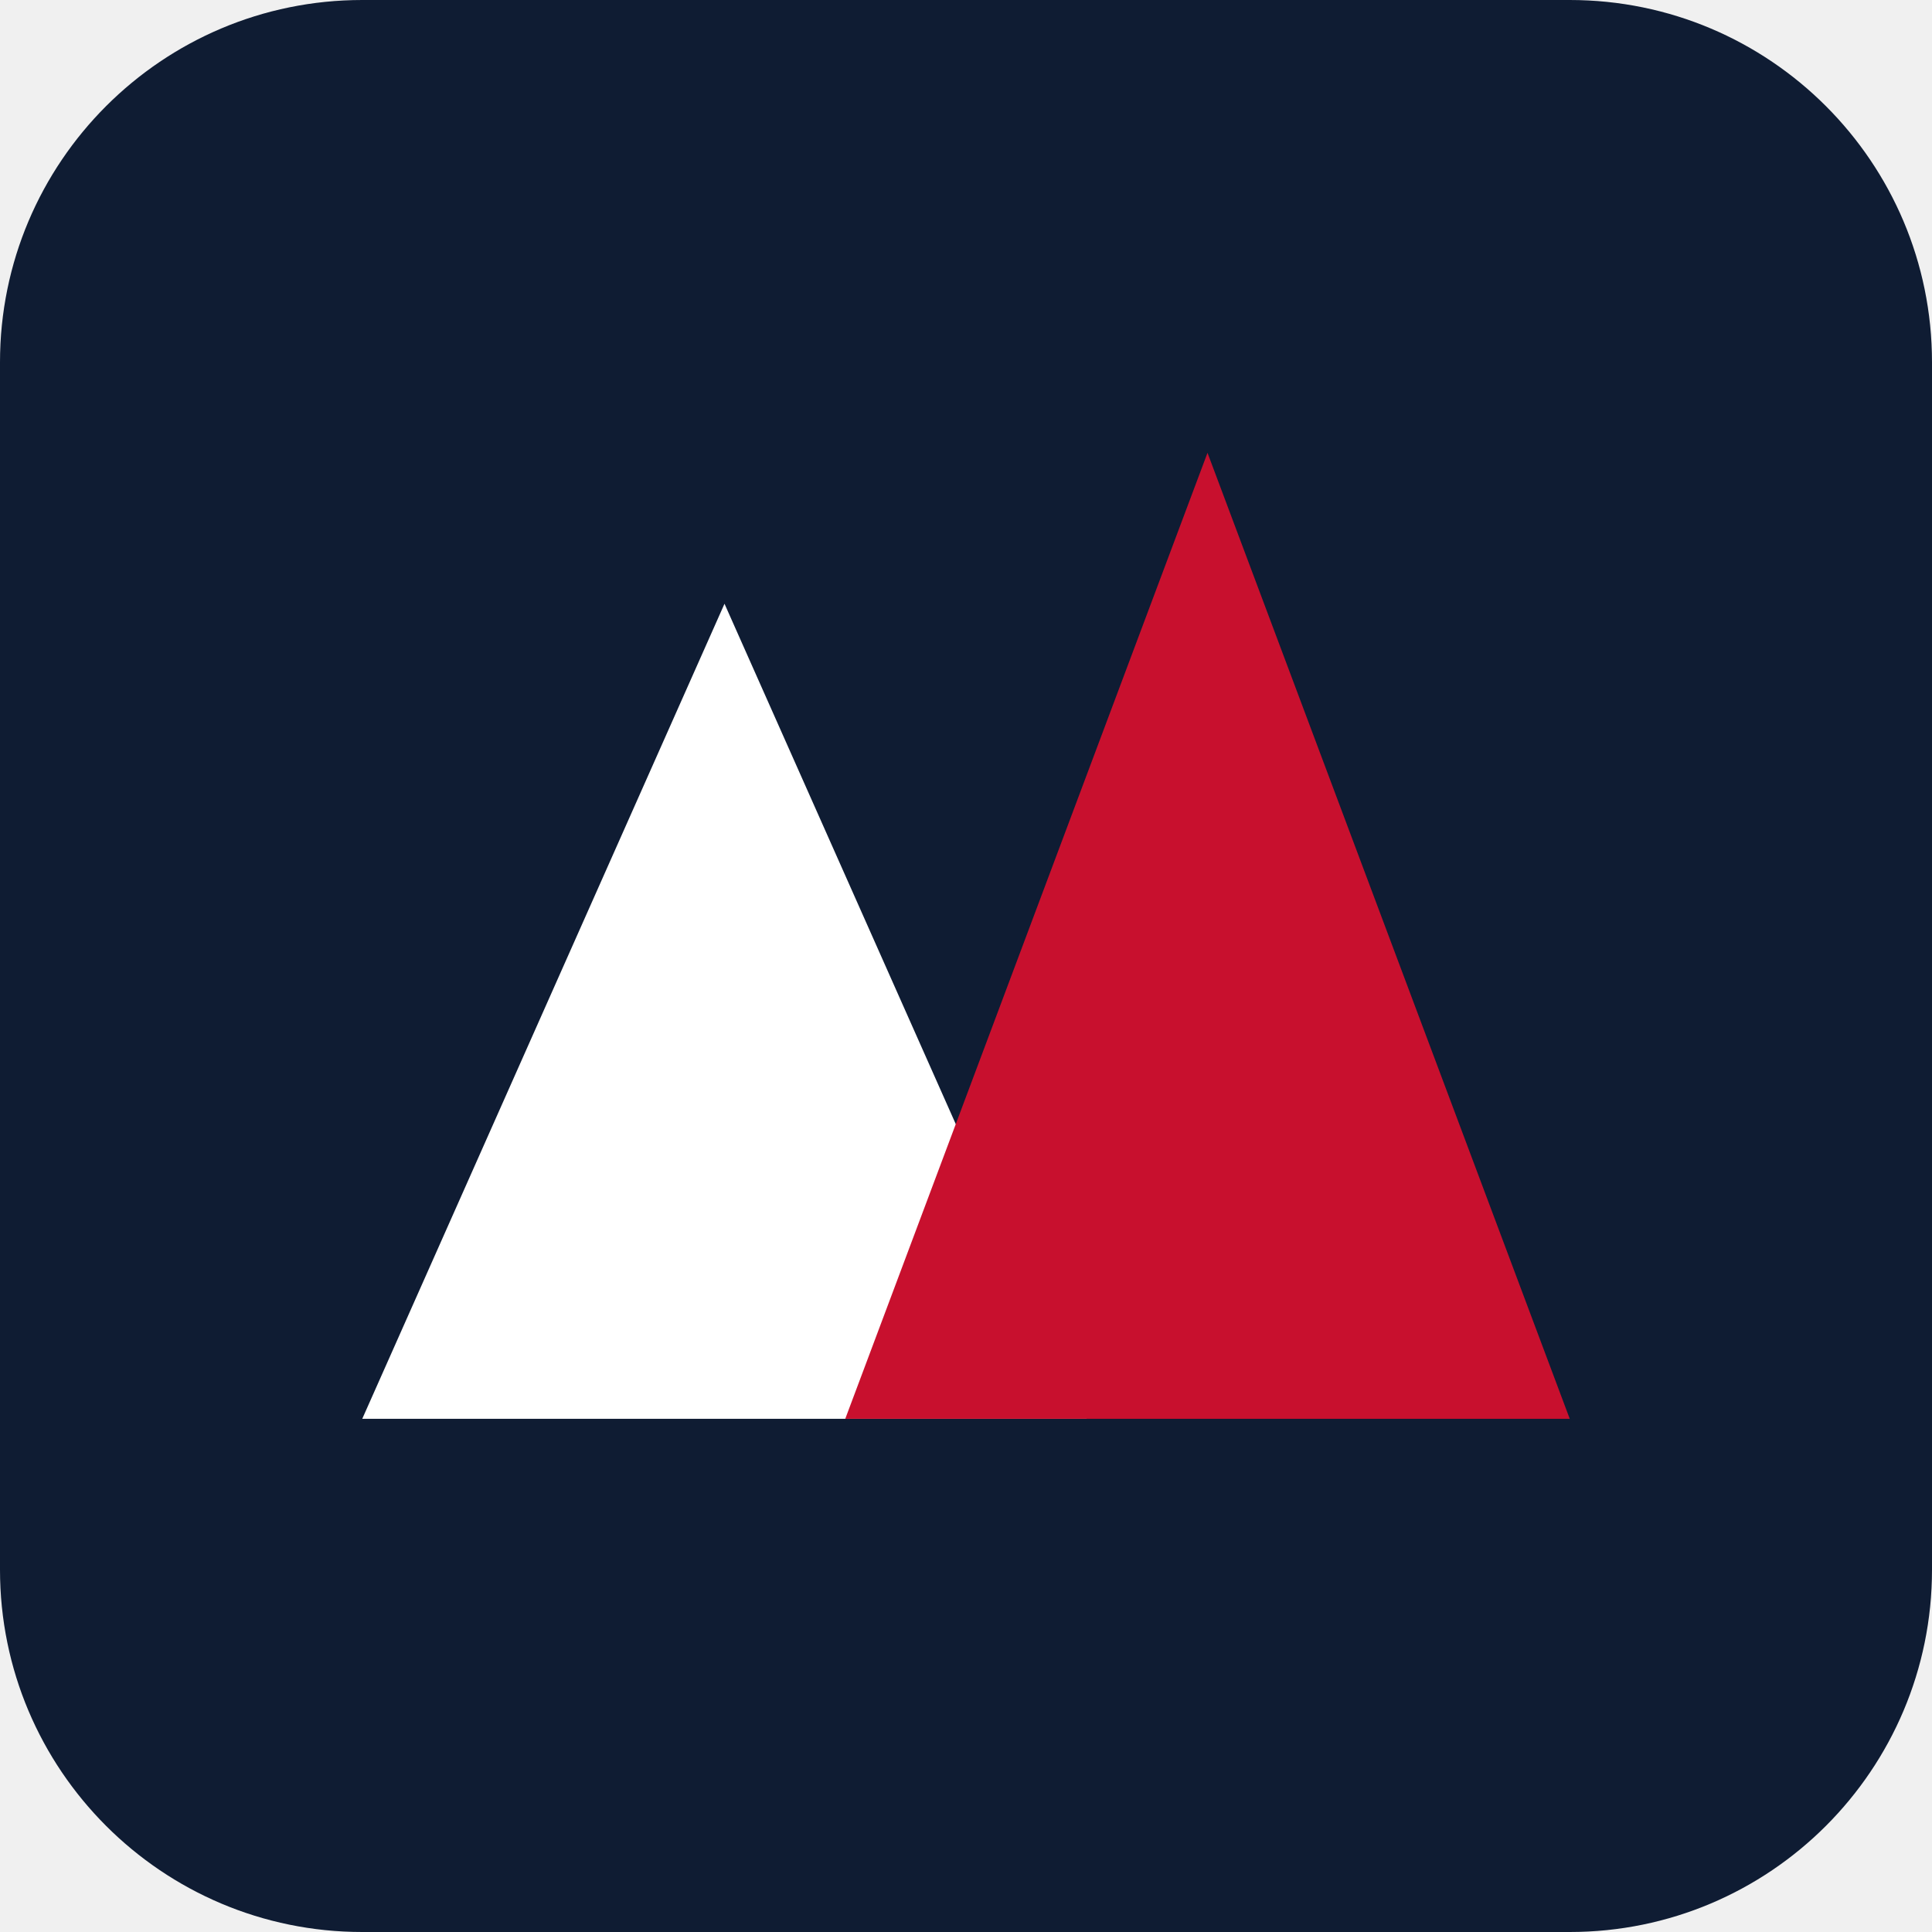
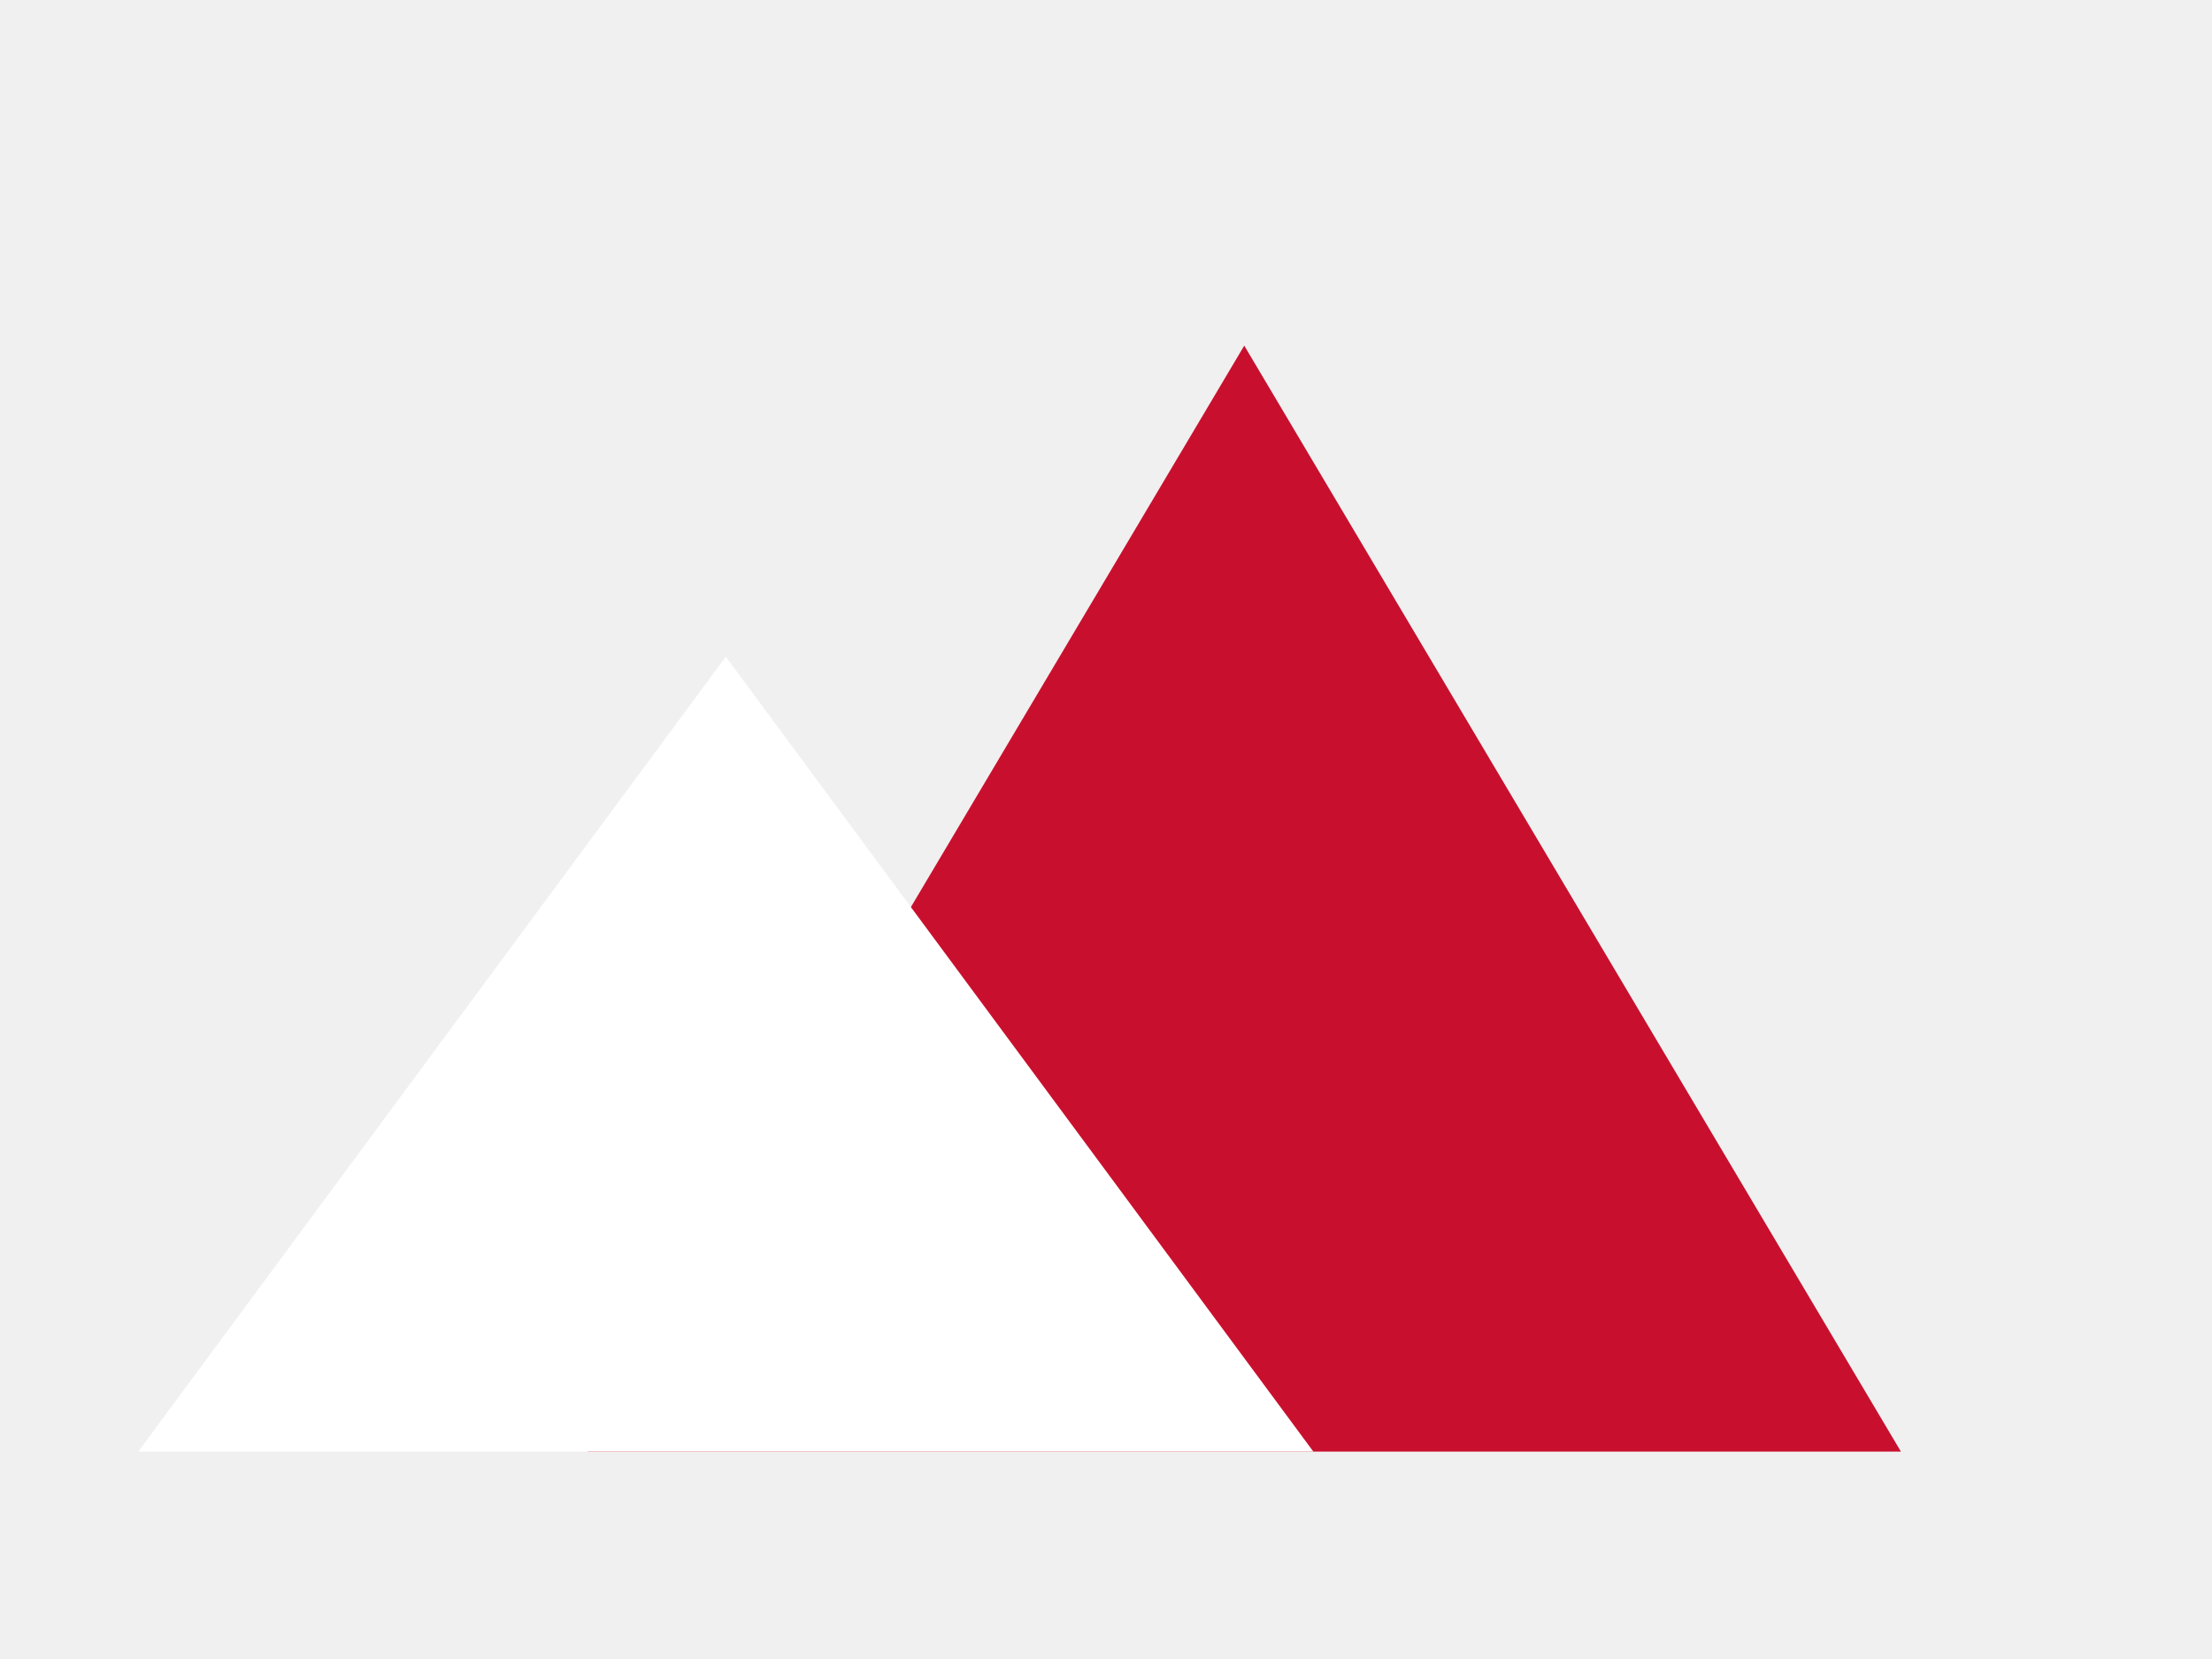
- <svg xmlns="http://www.w3.org/2000/svg" width="64" height="64" viewBox="0 0 64 64">
-   <rect width="64" height="64" rx="12" fill="#0F1C33" />
-   <polygon points="24,20 12,47 36,47" fill="#FFFFFF" />
-   <polygon points="40,15 28,47 52,47" fill="#C8102E" />
+ <svg xmlns="http://www.w3.org/2000/svg" width="84" height="63" viewBox="0 0 128 96" fill="none">
+   <path d="M34 84 L72 20 L110 84 Z" fill="#C8102E" />
+   <path d="M8 84 L42 38 L76 84 Z" fill="#FFFFFF" />
</svg>
